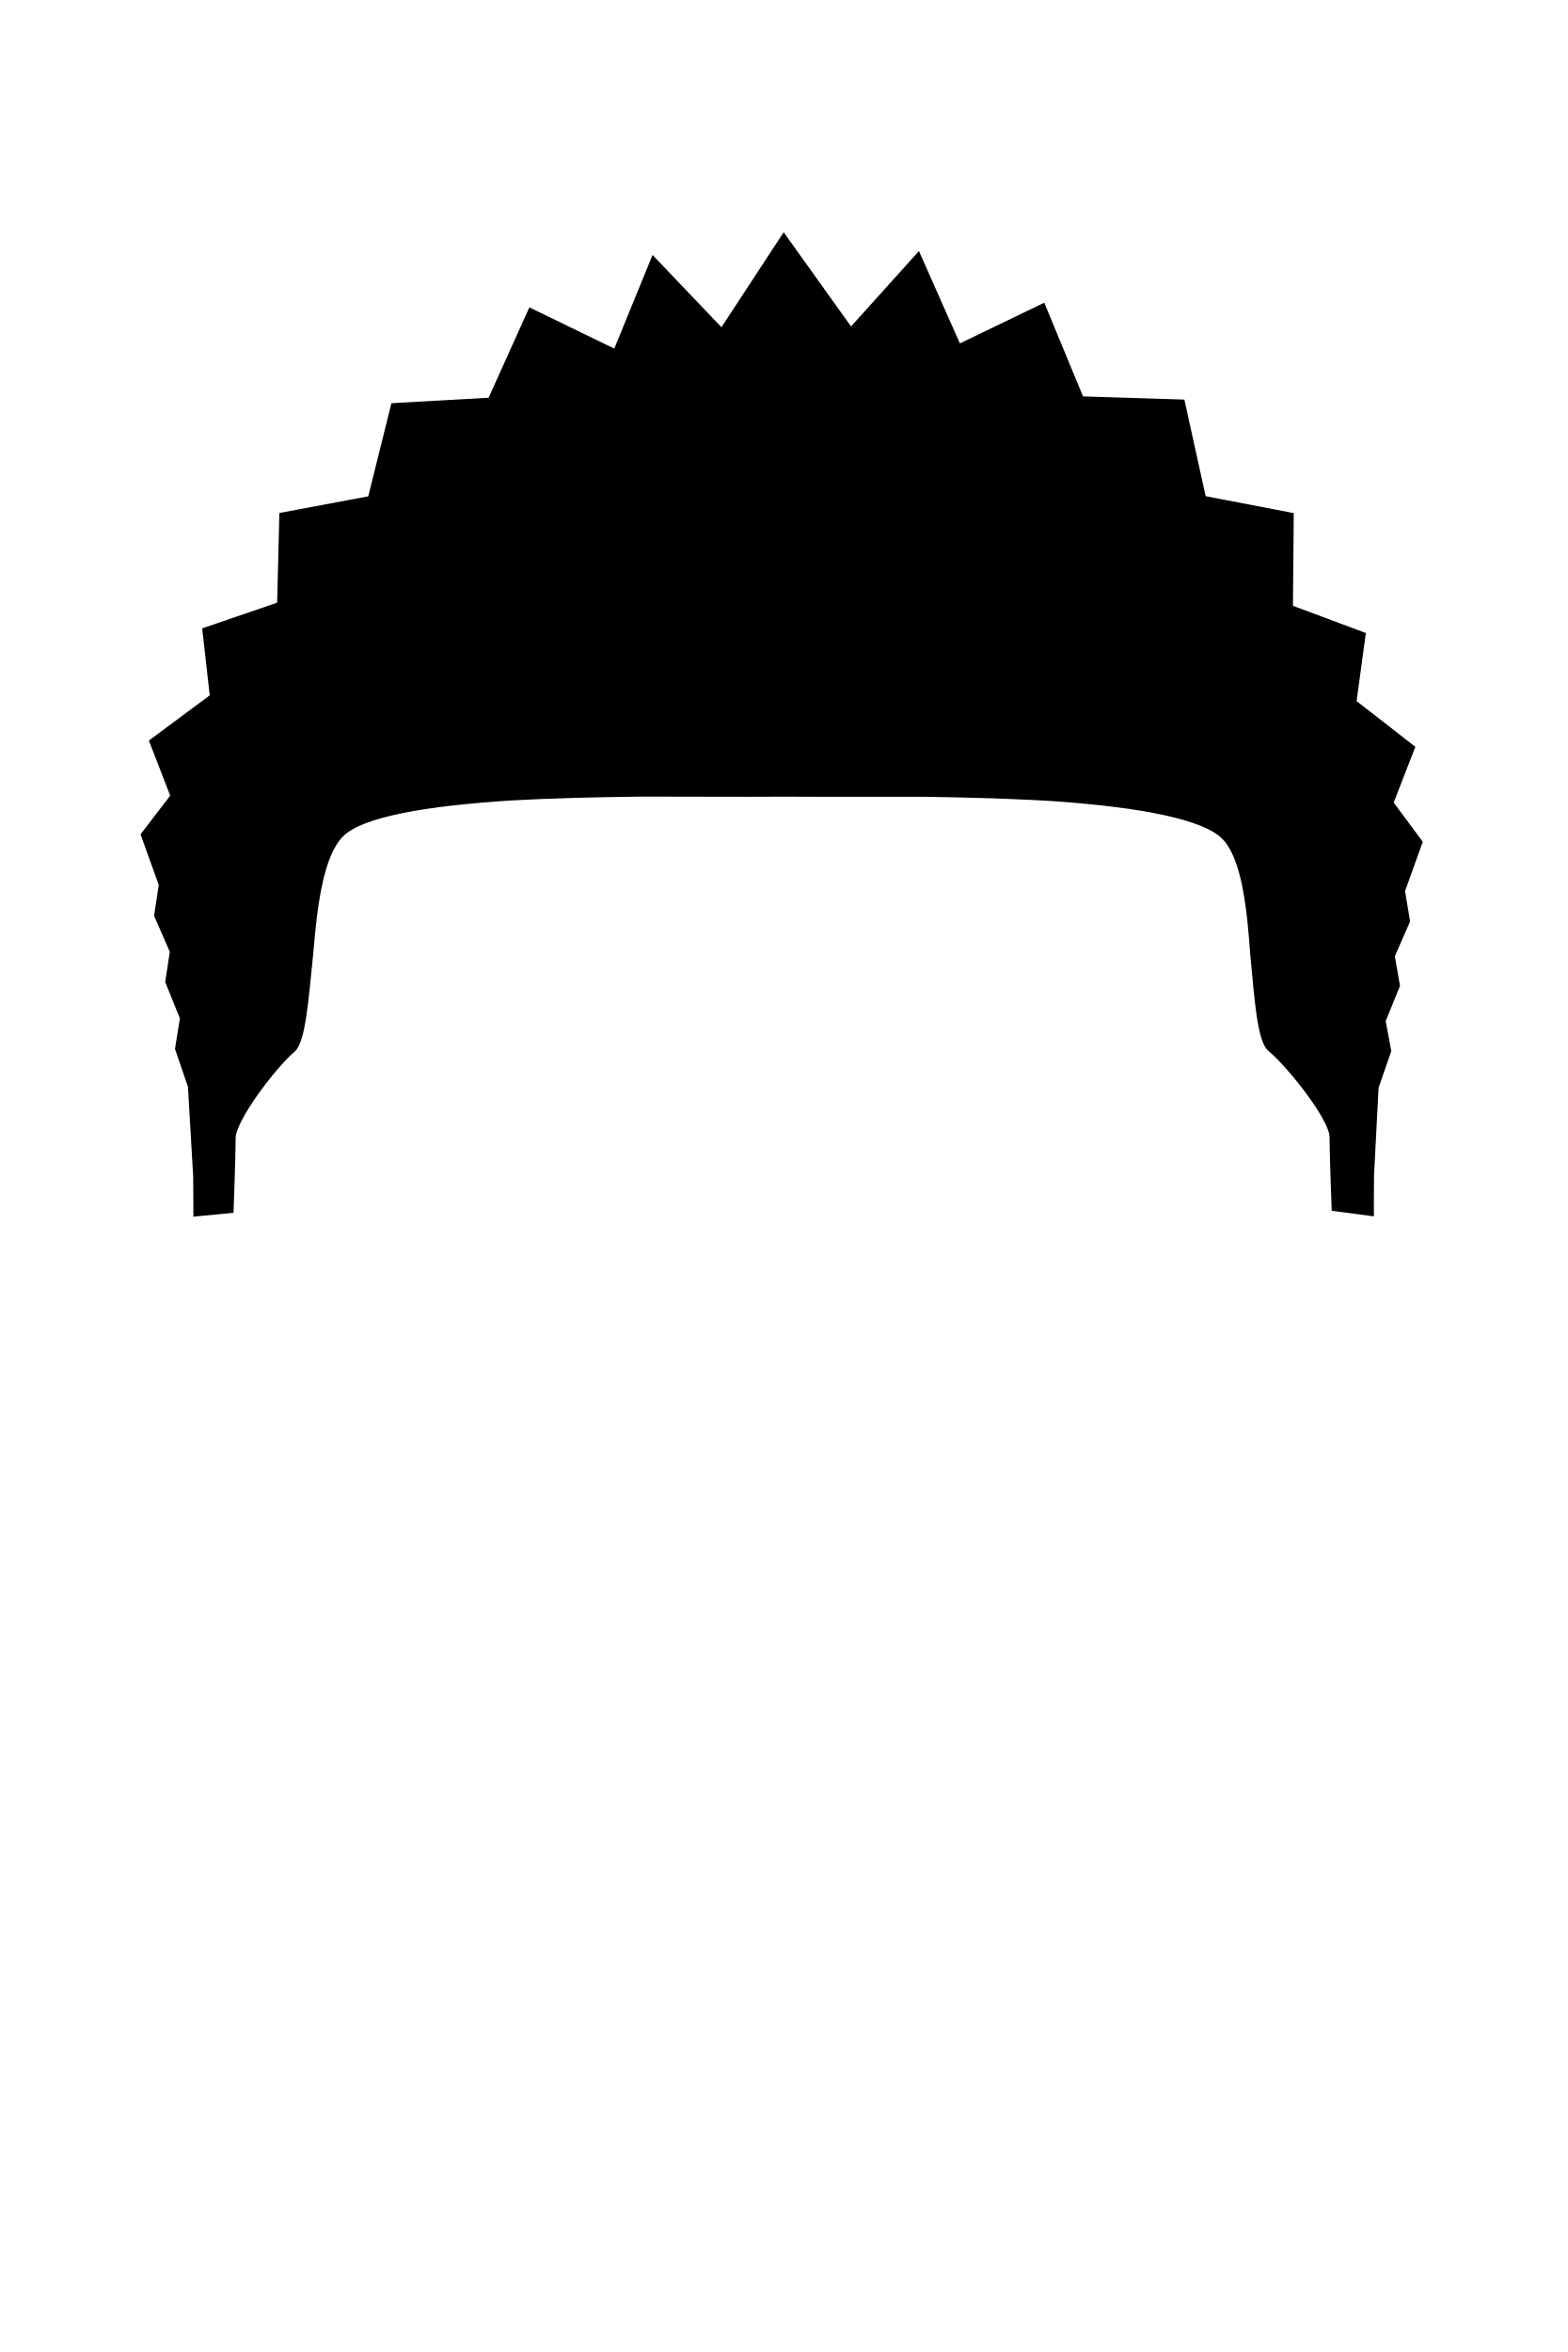
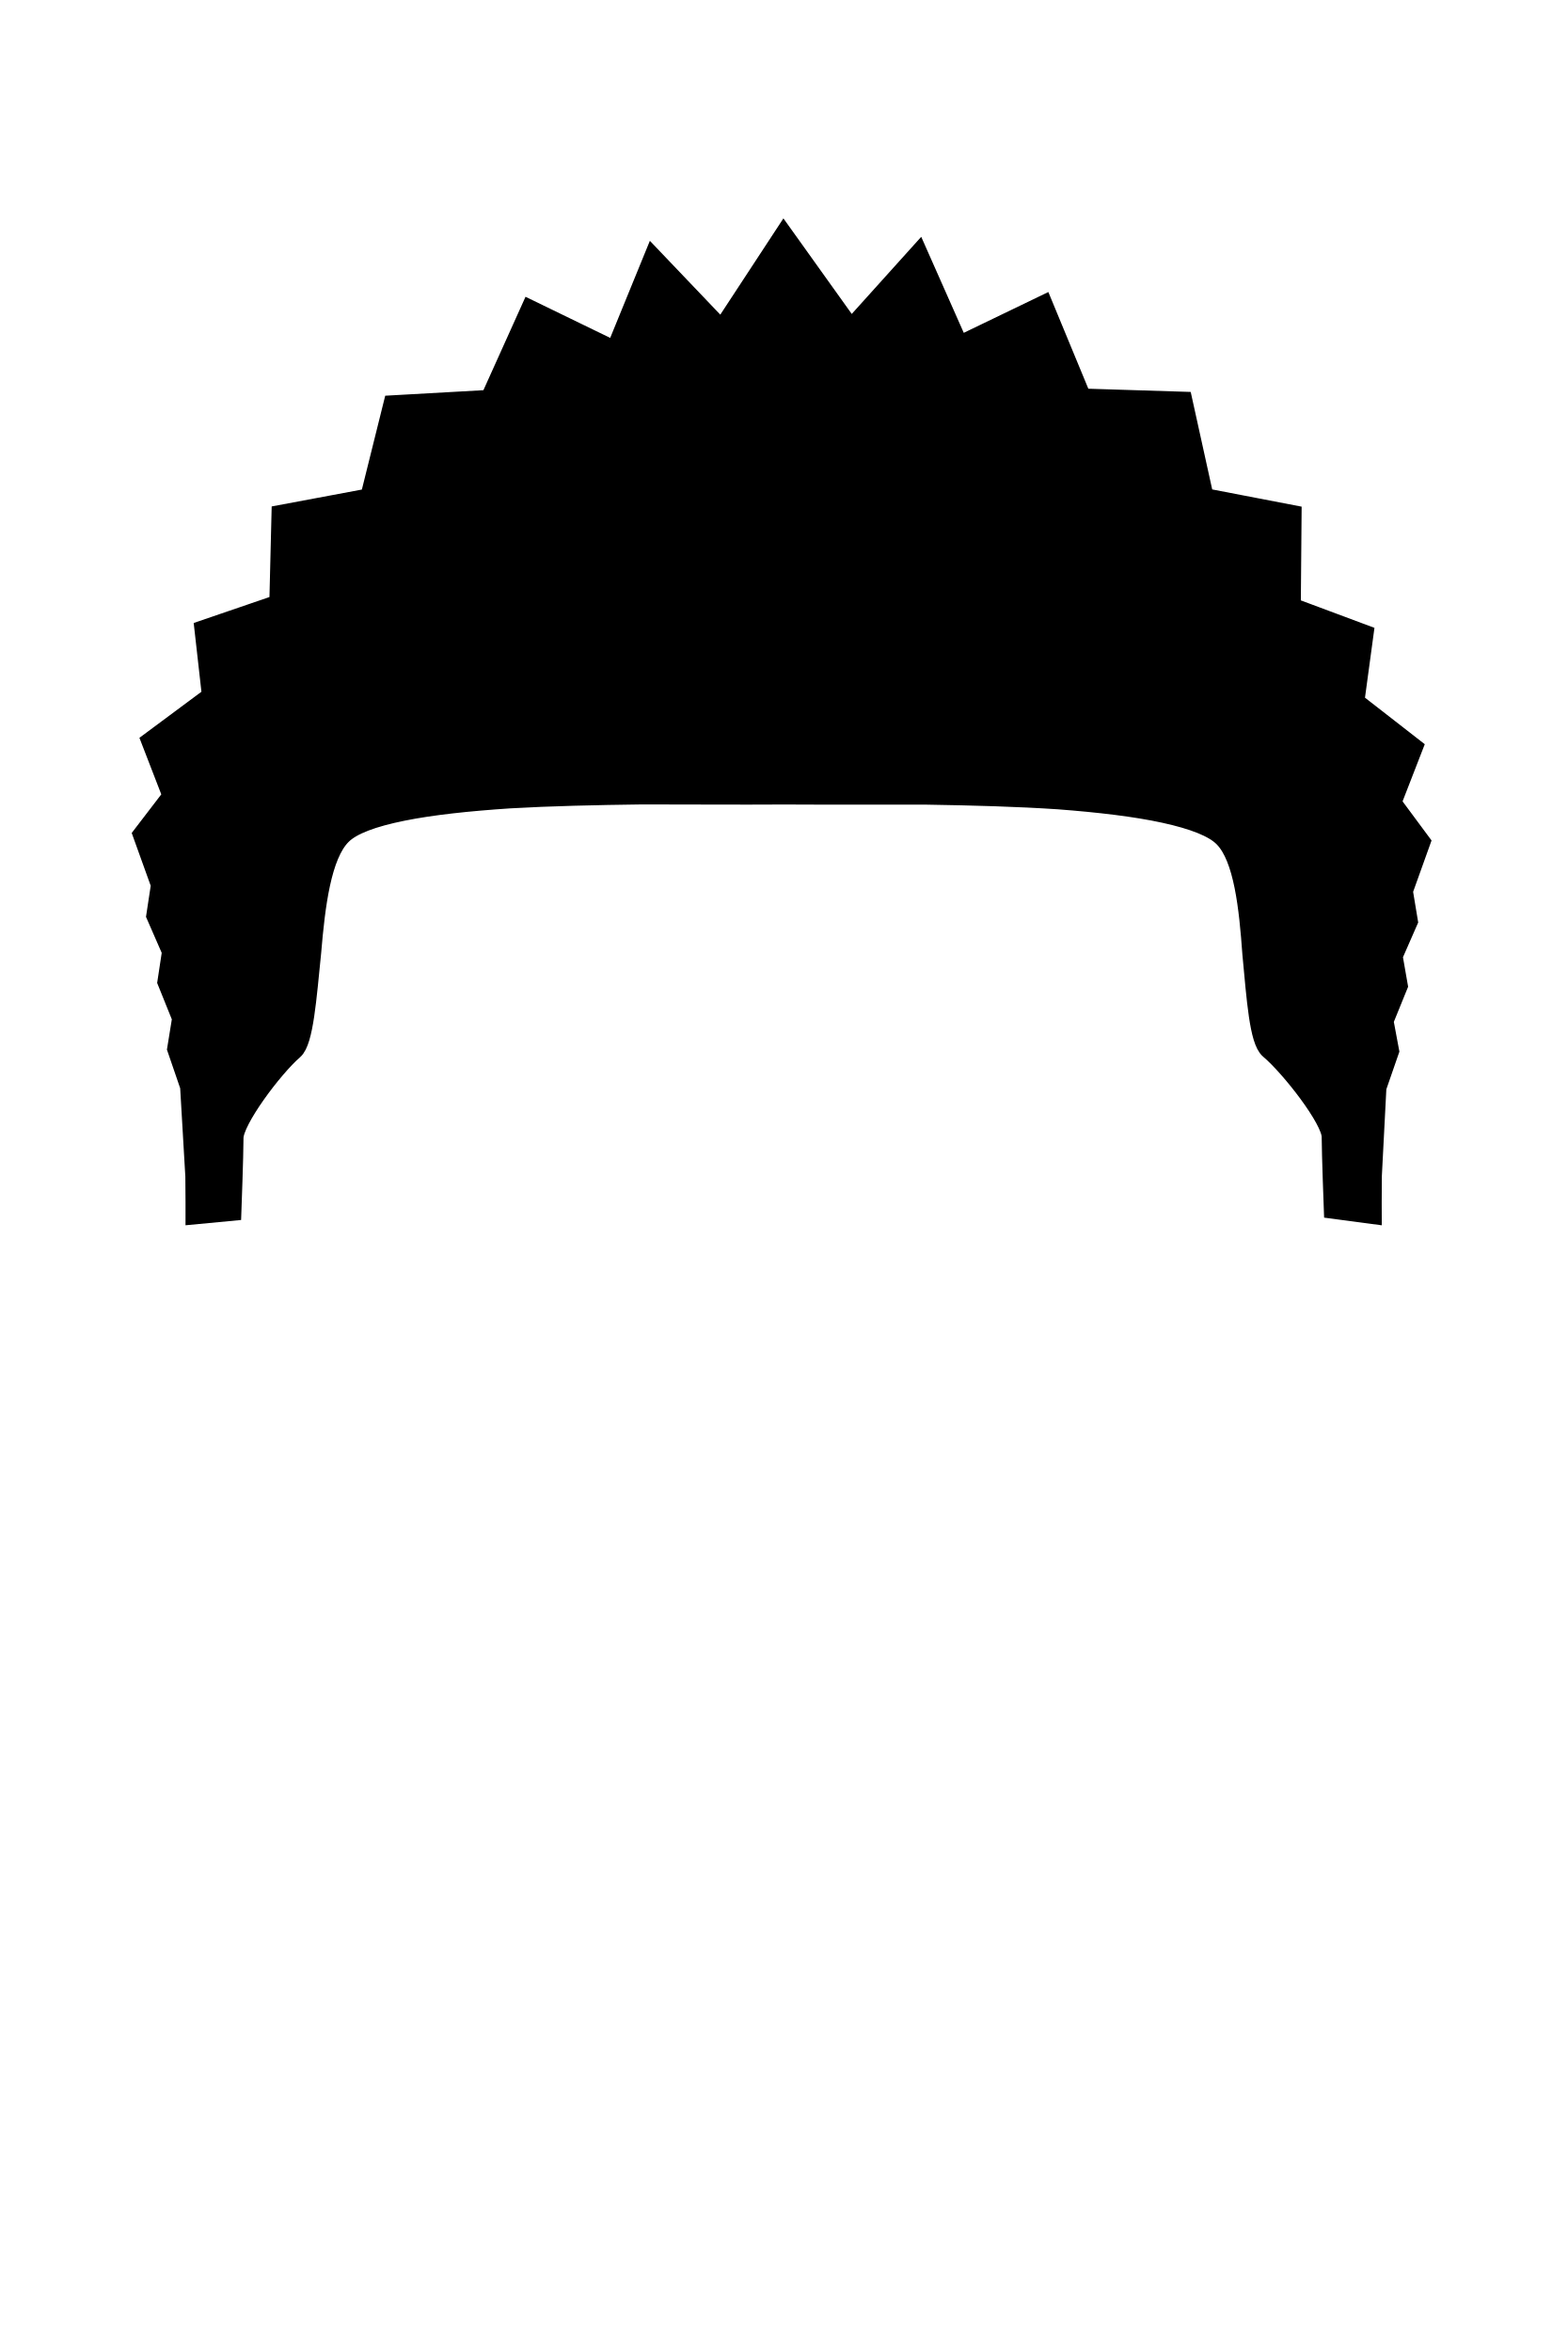
<svg xmlns="http://www.w3.org/2000/svg" viewBox="0 0 400 600" width="400" height="600">
-   <path id="spike-round-02" d="M59.1 308.94L49.84 309.82C49.84 309.82 49.85 304.91 49.79 300.09L48.45 277.13L45.16 267.54L46.42 259.75L42.67 250.45L43.84 242.74L39.83 233.55L41.02 225.71L36.42 212.93L43.99 203.05L38.59 189.09L54.04 177.62L52.13 160.64L71.21 154.11L71.77 131.28L94.37 127.05L100.27 103.34L125 101.95L135.31 79.08L157 89.61L166.67 65.95L184.15 84.27L199.98 60.13L217.1 84.07L234.33 64.95L244.67 88.28L266.19 77.9L276 101.61L301.79 102.42L307.21 127L329.6 131.31L329.4 154.89L347.95 161.81L345.61 179.07L360.53 190.68L355.04 204.81L362.46 214.82L357.99 227.28L359.27 235L355.38 243.88L356.7 251.44L353.05 260.42L354.48 268.08L351.25 277.4L350.08 300.03C350.03 304.82 350.05 309.72 350.05 309.72L340.27 308.42C340.27 308.42 339.75 294.52 339.73 290.03C339.78 285.6 329.25 272.15 323.94 267.68C321.29 265.46 320.57 254.73 319.49 243.29C318.65 231.58 317.33 218.89 312.29 213.71C309.78 211.07 304.43 209.04 297.03 207.43C289.72 205.84 280.47 204.75 270.04 203.96C259.77 203.27 248.36 202.96 236.47 202.77C224.71 202.72 212.42 202.81 200.18 202.73C187.93 202.81 175.63 202.7 163.83 202.71C151.89 202.87 140.41 203.12 130.05 203.72C119.51 204.42 110.15 205.41 102.74 206.91C95.22 208.43 89.77 210.39 87.18 213.01C82 218.16 80.45 231.04 79.45 242.96C78.26 254.65 77.47 265.63 74.88 267.86C69.69 272.33 59.56 285.82 59.63 290.33C59.62 294.89 59.1 308.94 59.1 308.94Z" fill="$[hairColor]" stroke="#000" stroke-width="1" />
+   <path id="spike-round-02" d="M59.1 308.94L49.84 309.82C49.84 309.82 49.85 304.91 49.79 300.09L48.45 277.13L45.16 267.54L46.42 259.75L42.67 250.45L43.84 242.74L39.83 233.55L41.02 225.71L36.42 212.93L43.99 203.05L38.59 189.09L54.04 177.62L52.13 160.64L71.21 154.11L71.77 131.28L94.37 127.05L100.27 103.34L125 101.95L135.31 79.08L157 89.61L166.67 65.95L184.15 84.27L199.98 60.13L217.1 84.07L234.33 64.95L244.67 88.28L266.19 77.9L276 101.61L301.79 102.42L307.21 127L329.6 131.31L329.4 154.89L347.95 161.81L345.61 179.07L360.53 190.68L355.04 204.81L362.46 214.82L357.99 227.28L359.27 235L355.38 243.88L356.7 251.44L353.05 260.42L354.48 268.08L351.25 277.4L350.08 300.03C350.03 304.82 350.05 309.72 350.05 309.72L340.27 308.42C340.27 308.42 339.75 294.52 339.73 290.03C339.78 285.6 329.25 272.15 323.94 267.68C321.29 265.46 320.57 254.73 319.49 243.29C318.65 231.58 317.33 218.89 312.29 213.71C309.78 211.07 304.43 209.04 297.03 207.43C289.72 205.84 280.47 204.75 270.04 203.96C259.77 203.27 248.36 202.96 236.47 202.77C224.71 202.72 212.42 202.81 200.18 202.73C187.93 202.81 175.63 202.7 163.83 202.71C151.89 202.87 140.41 203.12 130.05 203.72C119.51 204.42 110.15 205.41 102.74 206.91C95.22 208.43 89.77 210.39 87.18 213.01C82 218.16 80.45 231.04 79.45 242.96C78.26 254.65 77.47 265.63 74.88 267.86C69.69 272.33 59.56 285.82 59.63 290.33C59.62 294.89 59.1 308.94 59.1 308.94Z" fill="$[hairColor]" stroke="#000" stroke-width="5" />
</svg>
